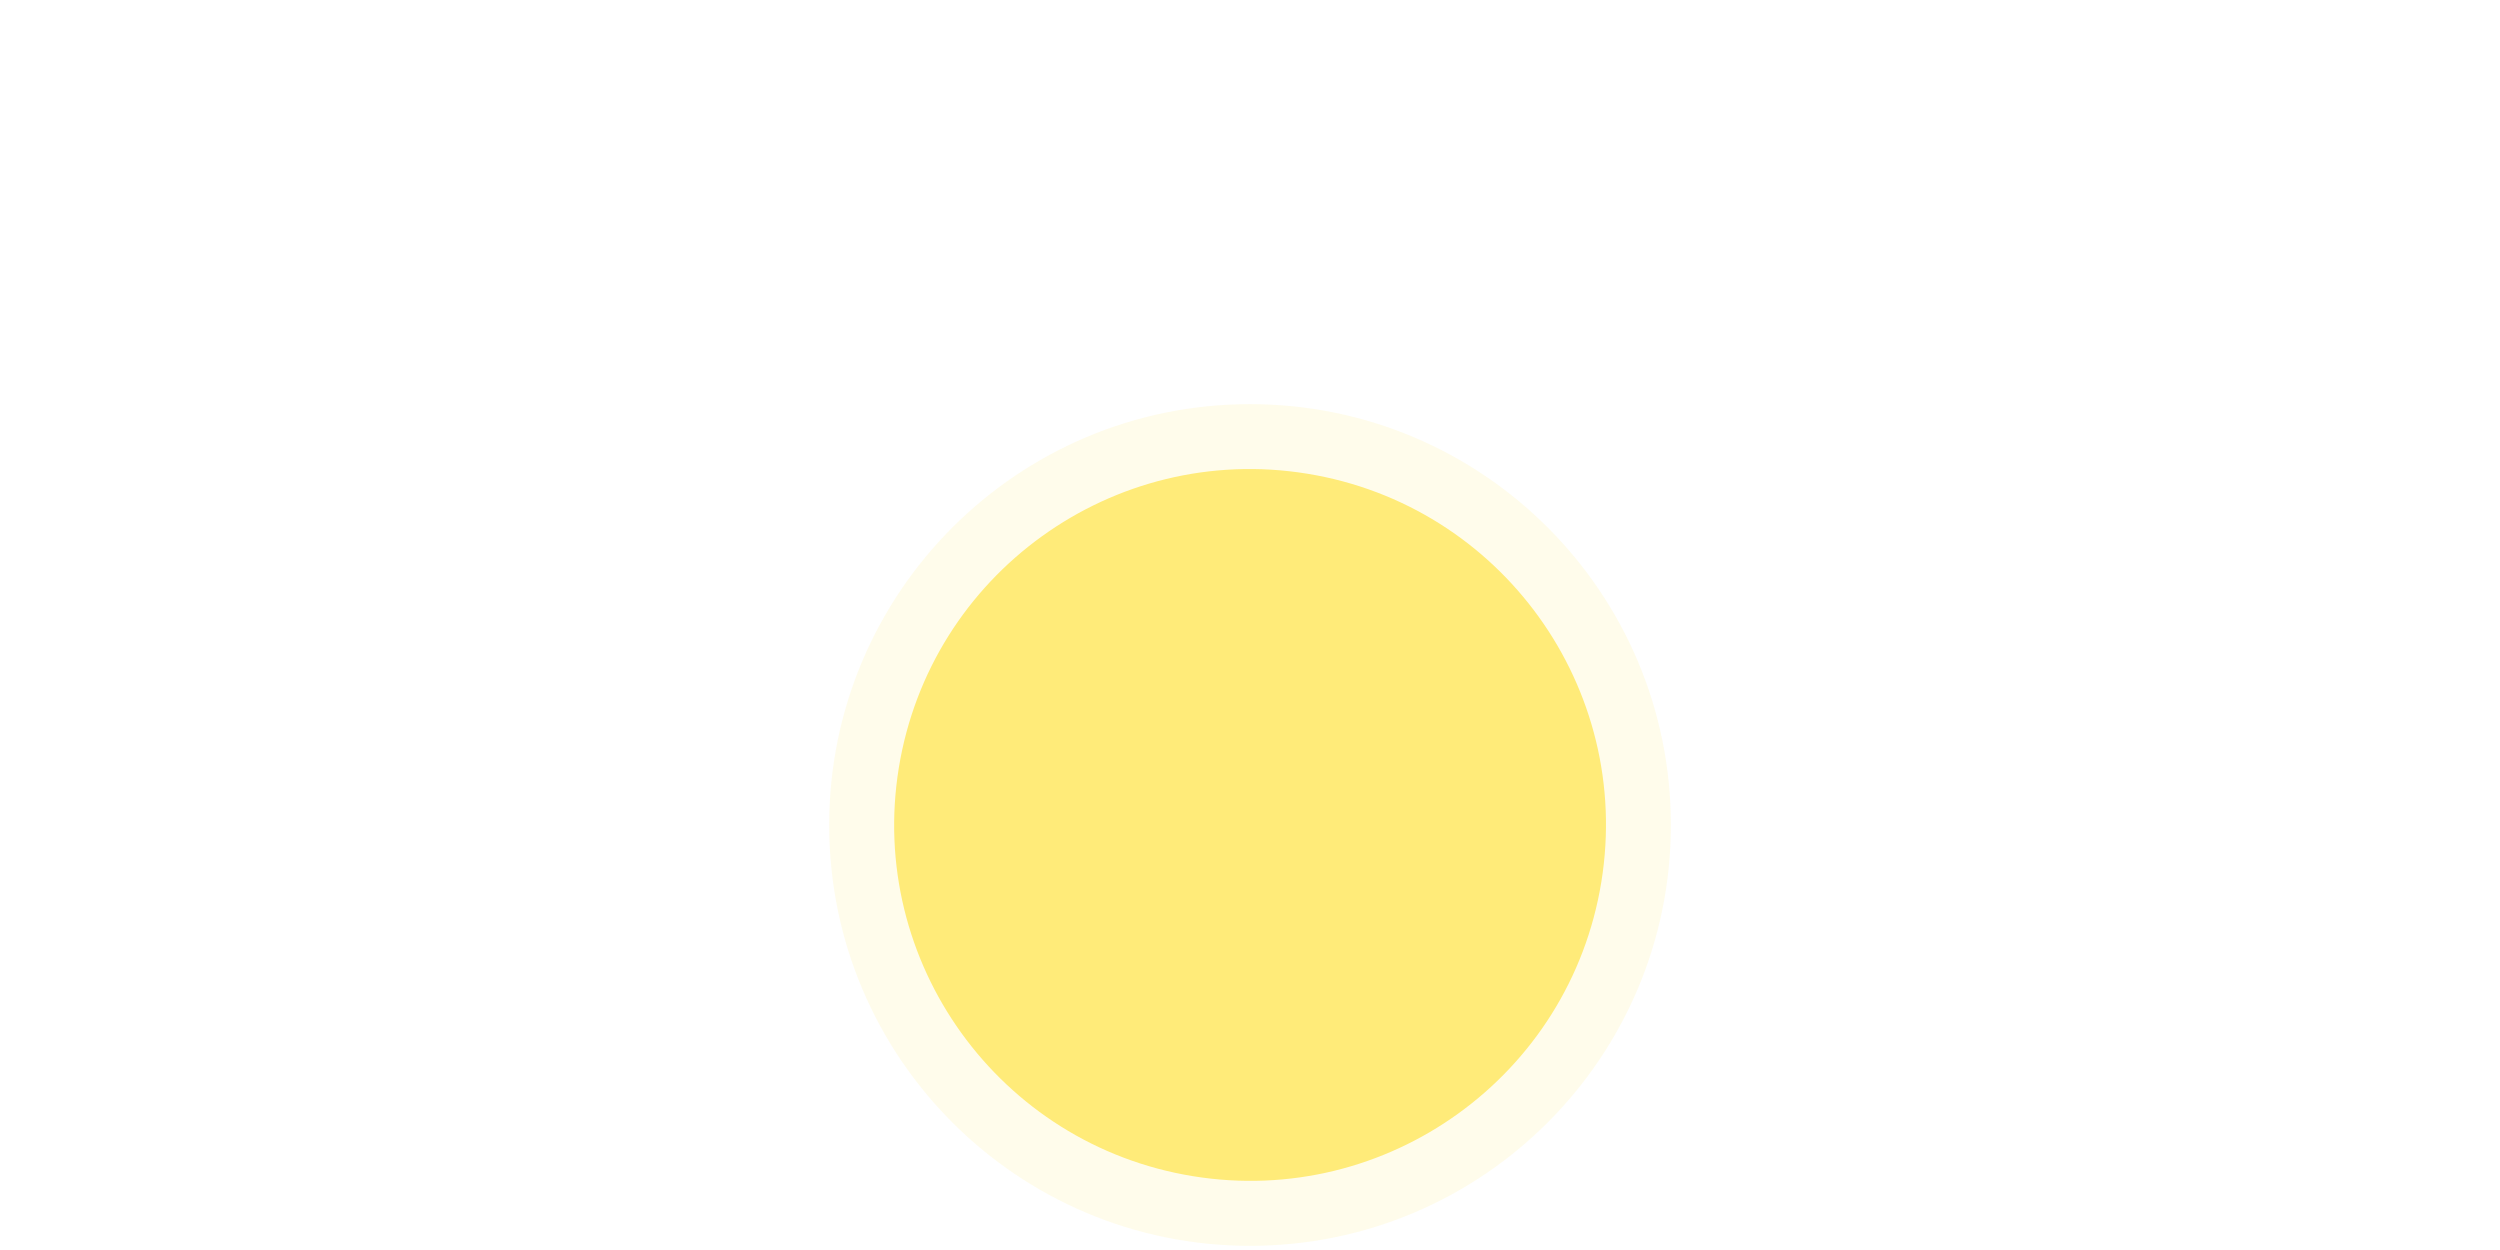
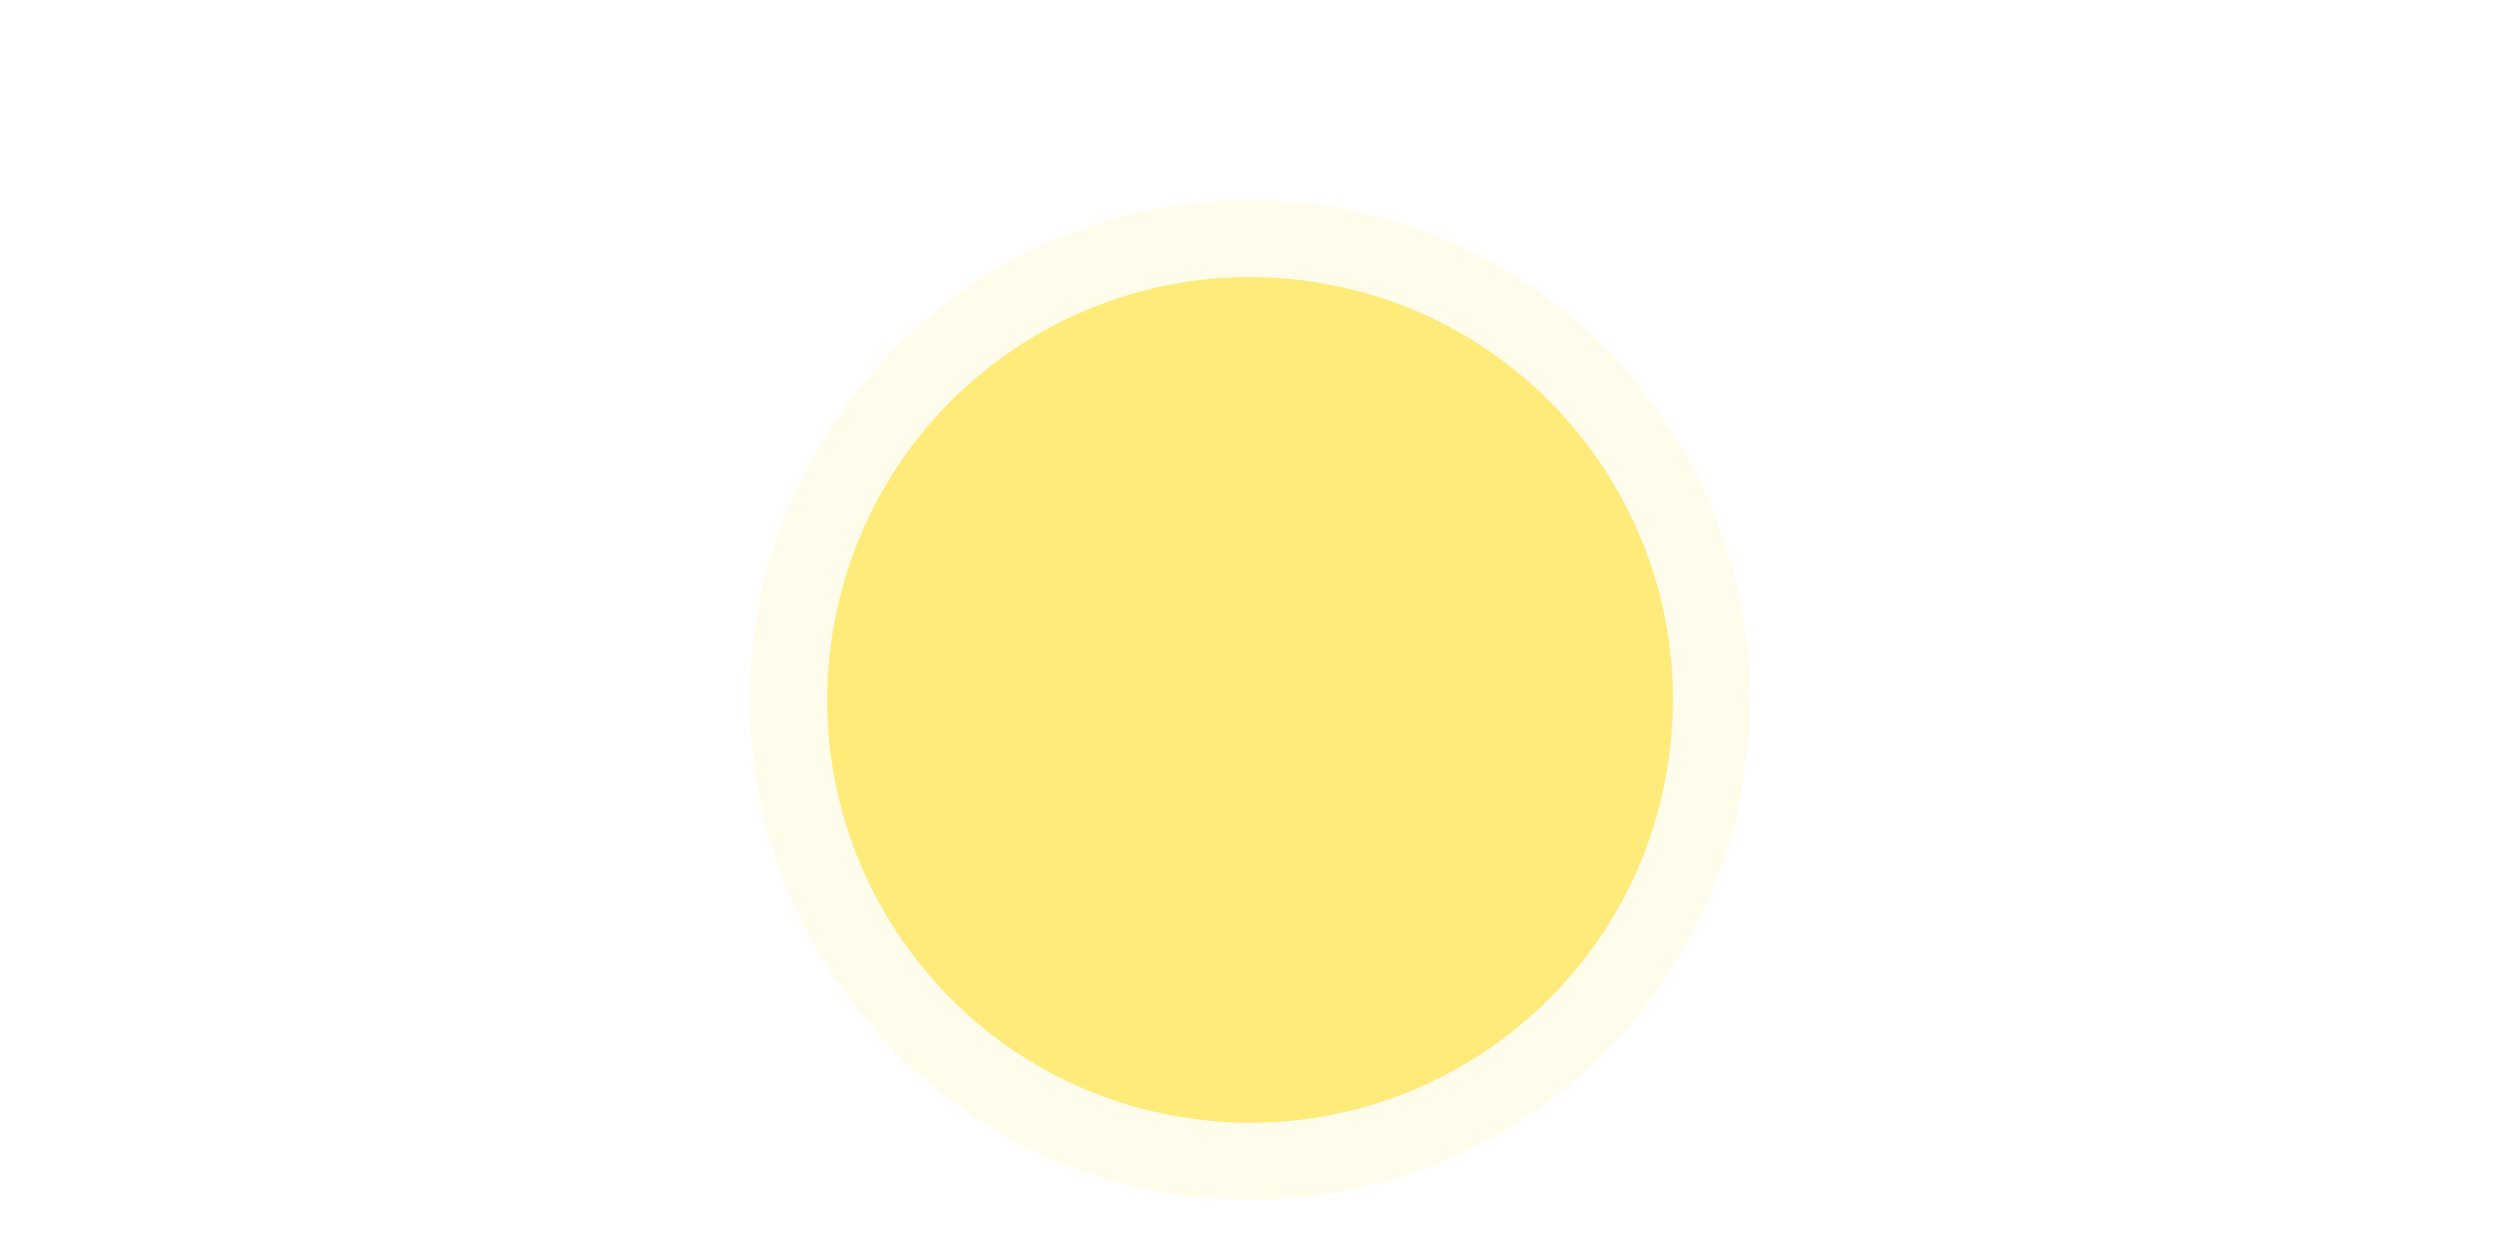
<svg xmlns="http://www.w3.org/2000/svg" version="1.1" id="Layer_1" x="0px" y="0px" viewBox="0 0 400 200" style="enable-background:new 0 0 400 200;" xml:space="preserve">
  <style type="text/css">
	.st0{opacity:0.15;fill:#FFEB79;enable-background:new    ;}
	.st1{fill:#FFEB79;}
</style>
-   <ellipse class="st0" cx="200.005" cy="131.999" rx="67.335" ry="67.335" />
-   <ellipse transform="matrix(0.1602 -0.9871 0.9871 0.1602 37.6793 308.2733)" class="st1" cx="200.008" cy="131.993" rx="56.937" ry="56.938" />
+   <ellipse class="st0" cx="200.005" cy="111.999" rx="79.999" ry="79.999" />
+   <ellipse transform="matrix(0.1583 -0.9874 0.9874 0.1583 57.7719 291.7503)" class="st1" cx="200.012" cy="111.989" rx="67.646" ry="67.648" />
</svg>
